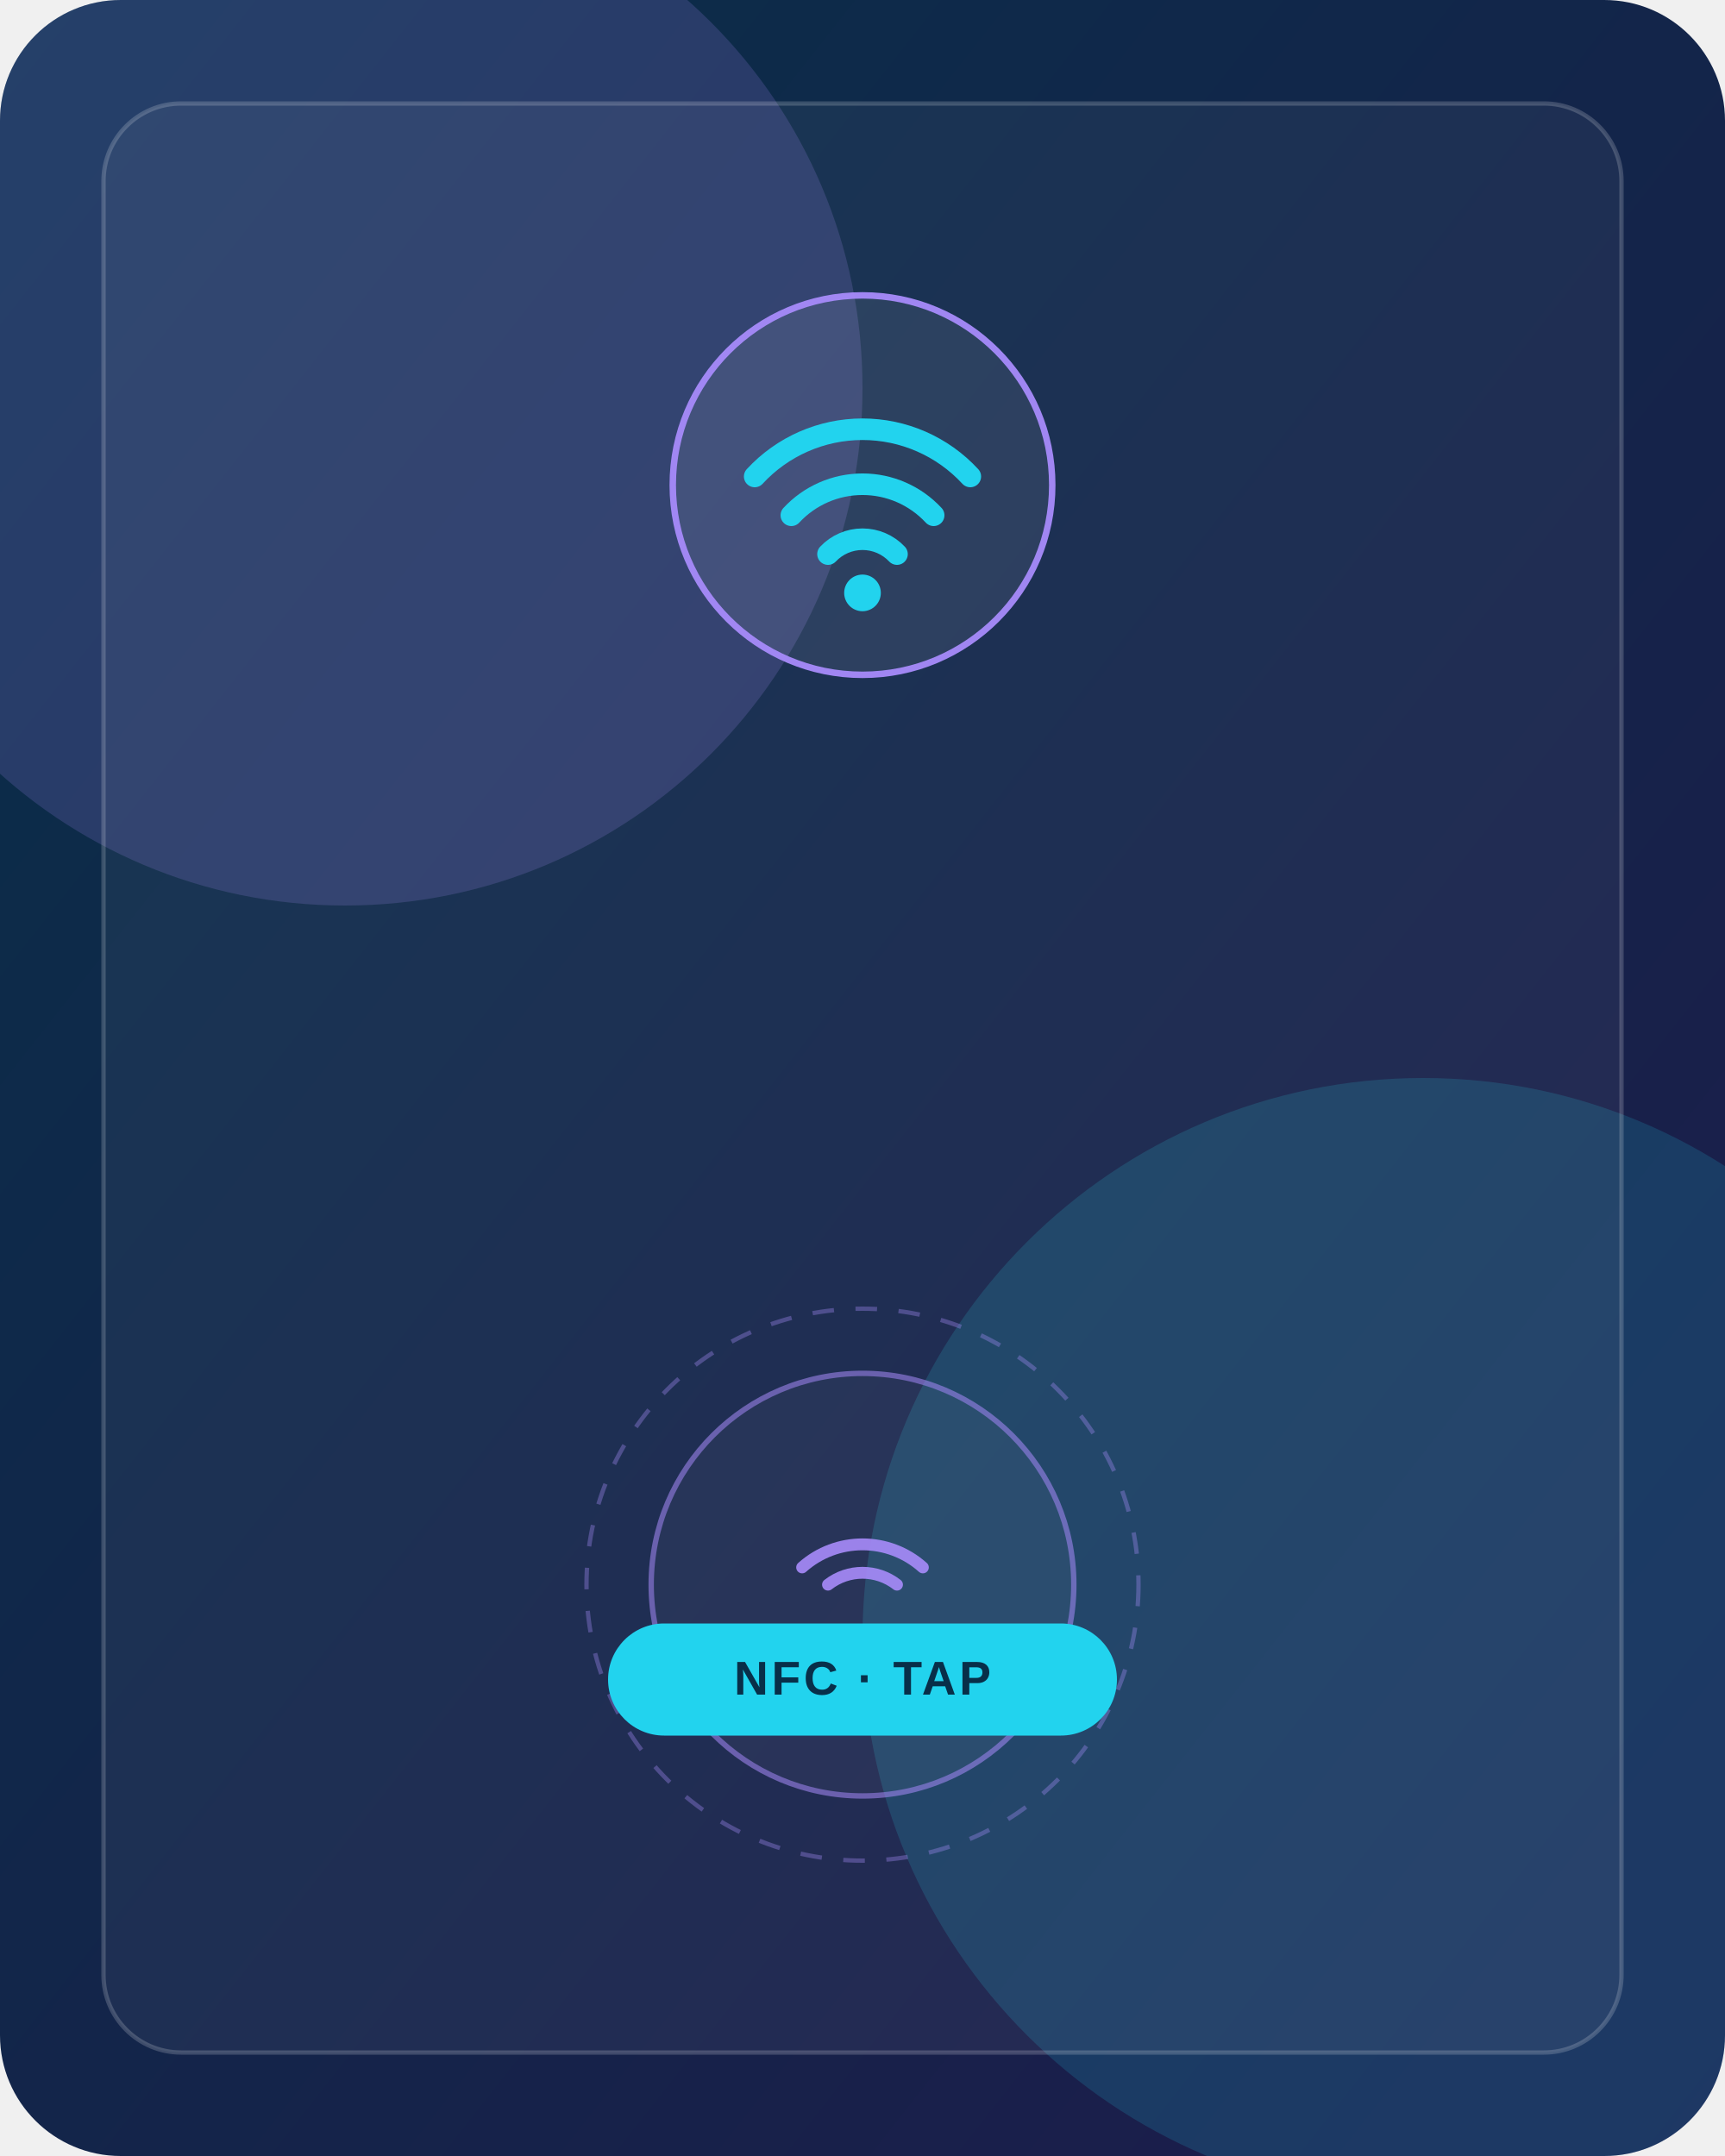
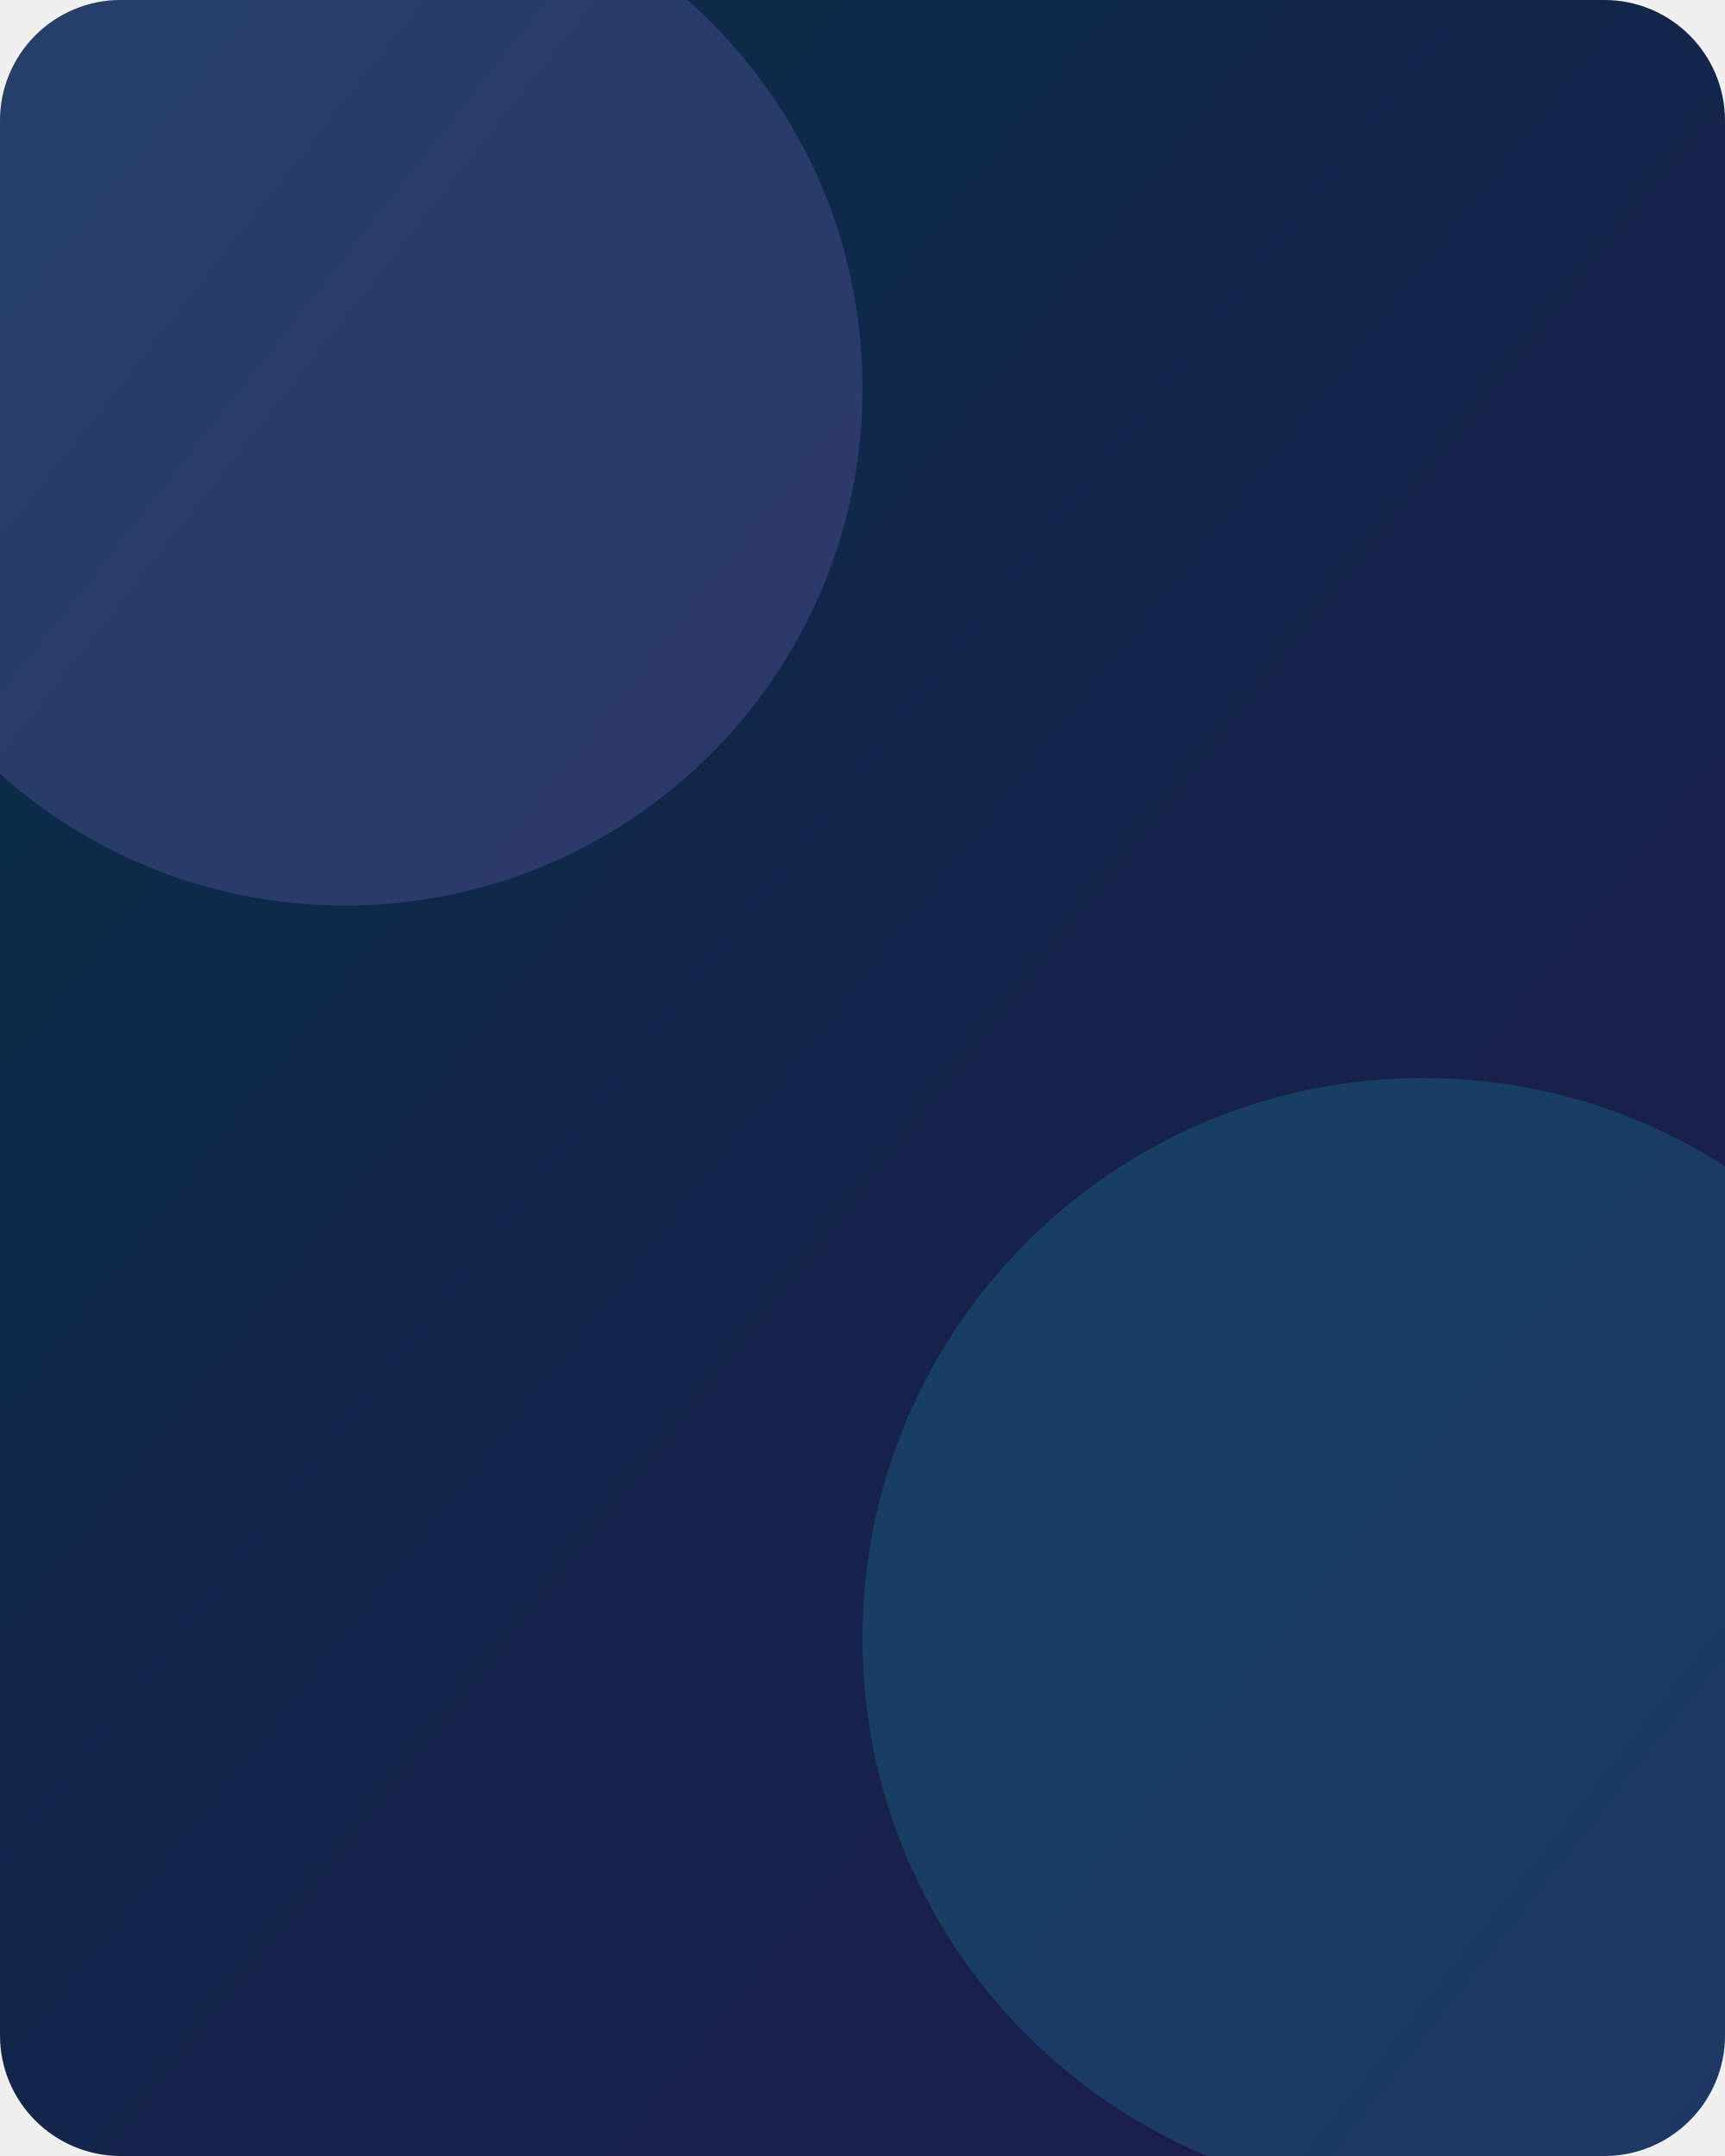
<svg xmlns="http://www.w3.org/2000/svg" width="800" height="1000" viewBox="0 0 800 1000">
  <defs>
    <linearGradient id="bg-07" x1="0%" y1="0%" x2="100%" y2="100%">
      <stop offset="0%" stop-color="#082F49" />
      <stop offset="100%" stop-color="#1E1B4B" />
    </linearGradient>
    <linearGradient id="acc-07" x1="0%" y1="0%" x2="100%" y2="100%">
      <stop offset="0%" stop-color="#22D3EE" />
      <stop offset="100%" stop-color="#A78BFA" />
    </linearGradient>
    <radialGradient id="glow-07" cx="50%" cy="50%" r="50%">
      <stop offset="0%" stop-color="#A78BFA" stop-opacity="0.28" />
      <stop offset="100%" stop-color="#A78BFA" stop-opacity="0" />
    </radialGradient>
    <clipPath id="clip-07">
      <rect width="800" height="1000" rx="56" />
    </clipPath>
  </defs>
  <g clip-path="url(#clip-07)">
    <rect width="800" height="1000" rx="56" fill="url(#bg-07)" />
    <circle cx="160" cy="180" r="240" fill="#A78BFA" opacity="0.18" />
    <circle cx="660" cy="760" r="260" fill="#22D3EE" opacity="0.16" />
-     <rect x="48" y="48" width="704" height="904" rx="36" fill="#FFFFFF" fill-opacity="0.05" stroke="#FFFFFF" stroke-opacity="0.18" stroke-width="2" />
-     <circle cx="400" cy="225" r="88" fill="rgba(255,255,255,0.08)" stroke="#A78BFA" stroke-width="3" opacity="0.95" />
-     <g fill="none" stroke="#22D3EE" stroke-width="10" stroke-linecap="round">
-       <path d="M 350 221 A 68 68 0 0 1 450 221" />
-       <path d="M 367 239 A 45 45 0 0 1 433 239" />
-       <path d="M 384 257 A 22 22 0 0 1 416 257" />
-     </g>
-     <circle cx="400" cy="275" r="8.5" fill="#22D3EE" />
-     <circle cx="400" cy="735" r="128" fill="none" stroke="#A78BFA" stroke-width="2" stroke-dasharray="10 10" opacity="0.35" />
-     <circle cx="400" cy="735" r="98" fill="rgba(255,255,255,0.07)" stroke="#A78BFA" stroke-width="2.5" opacity="0.55" />
-     <g fill="none" stroke="#A78BFA" stroke-width="5.5" stroke-linecap="round" opacity="0.9">
-       <path d="M 382 701 A 26 26 0 0 1 382 733" transform="rotate(-90 400 717)" />
-       <path d="M 390 689 A 42 42 0 0 1 390 745" transform="rotate(-90 400 717)" />
-     </g>
-     <rect x="282" y="753" width="236" height="52" rx="26" fill="#22D3EE" />
-     <text x="400" y="786" text-anchor="middle" font-family="Outfit, Arial, sans-serif" font-size="22" font-weight="800" letter-spacing="1.5" fill="#082F49">NFC · TAP</text>
  </g>
</svg>
